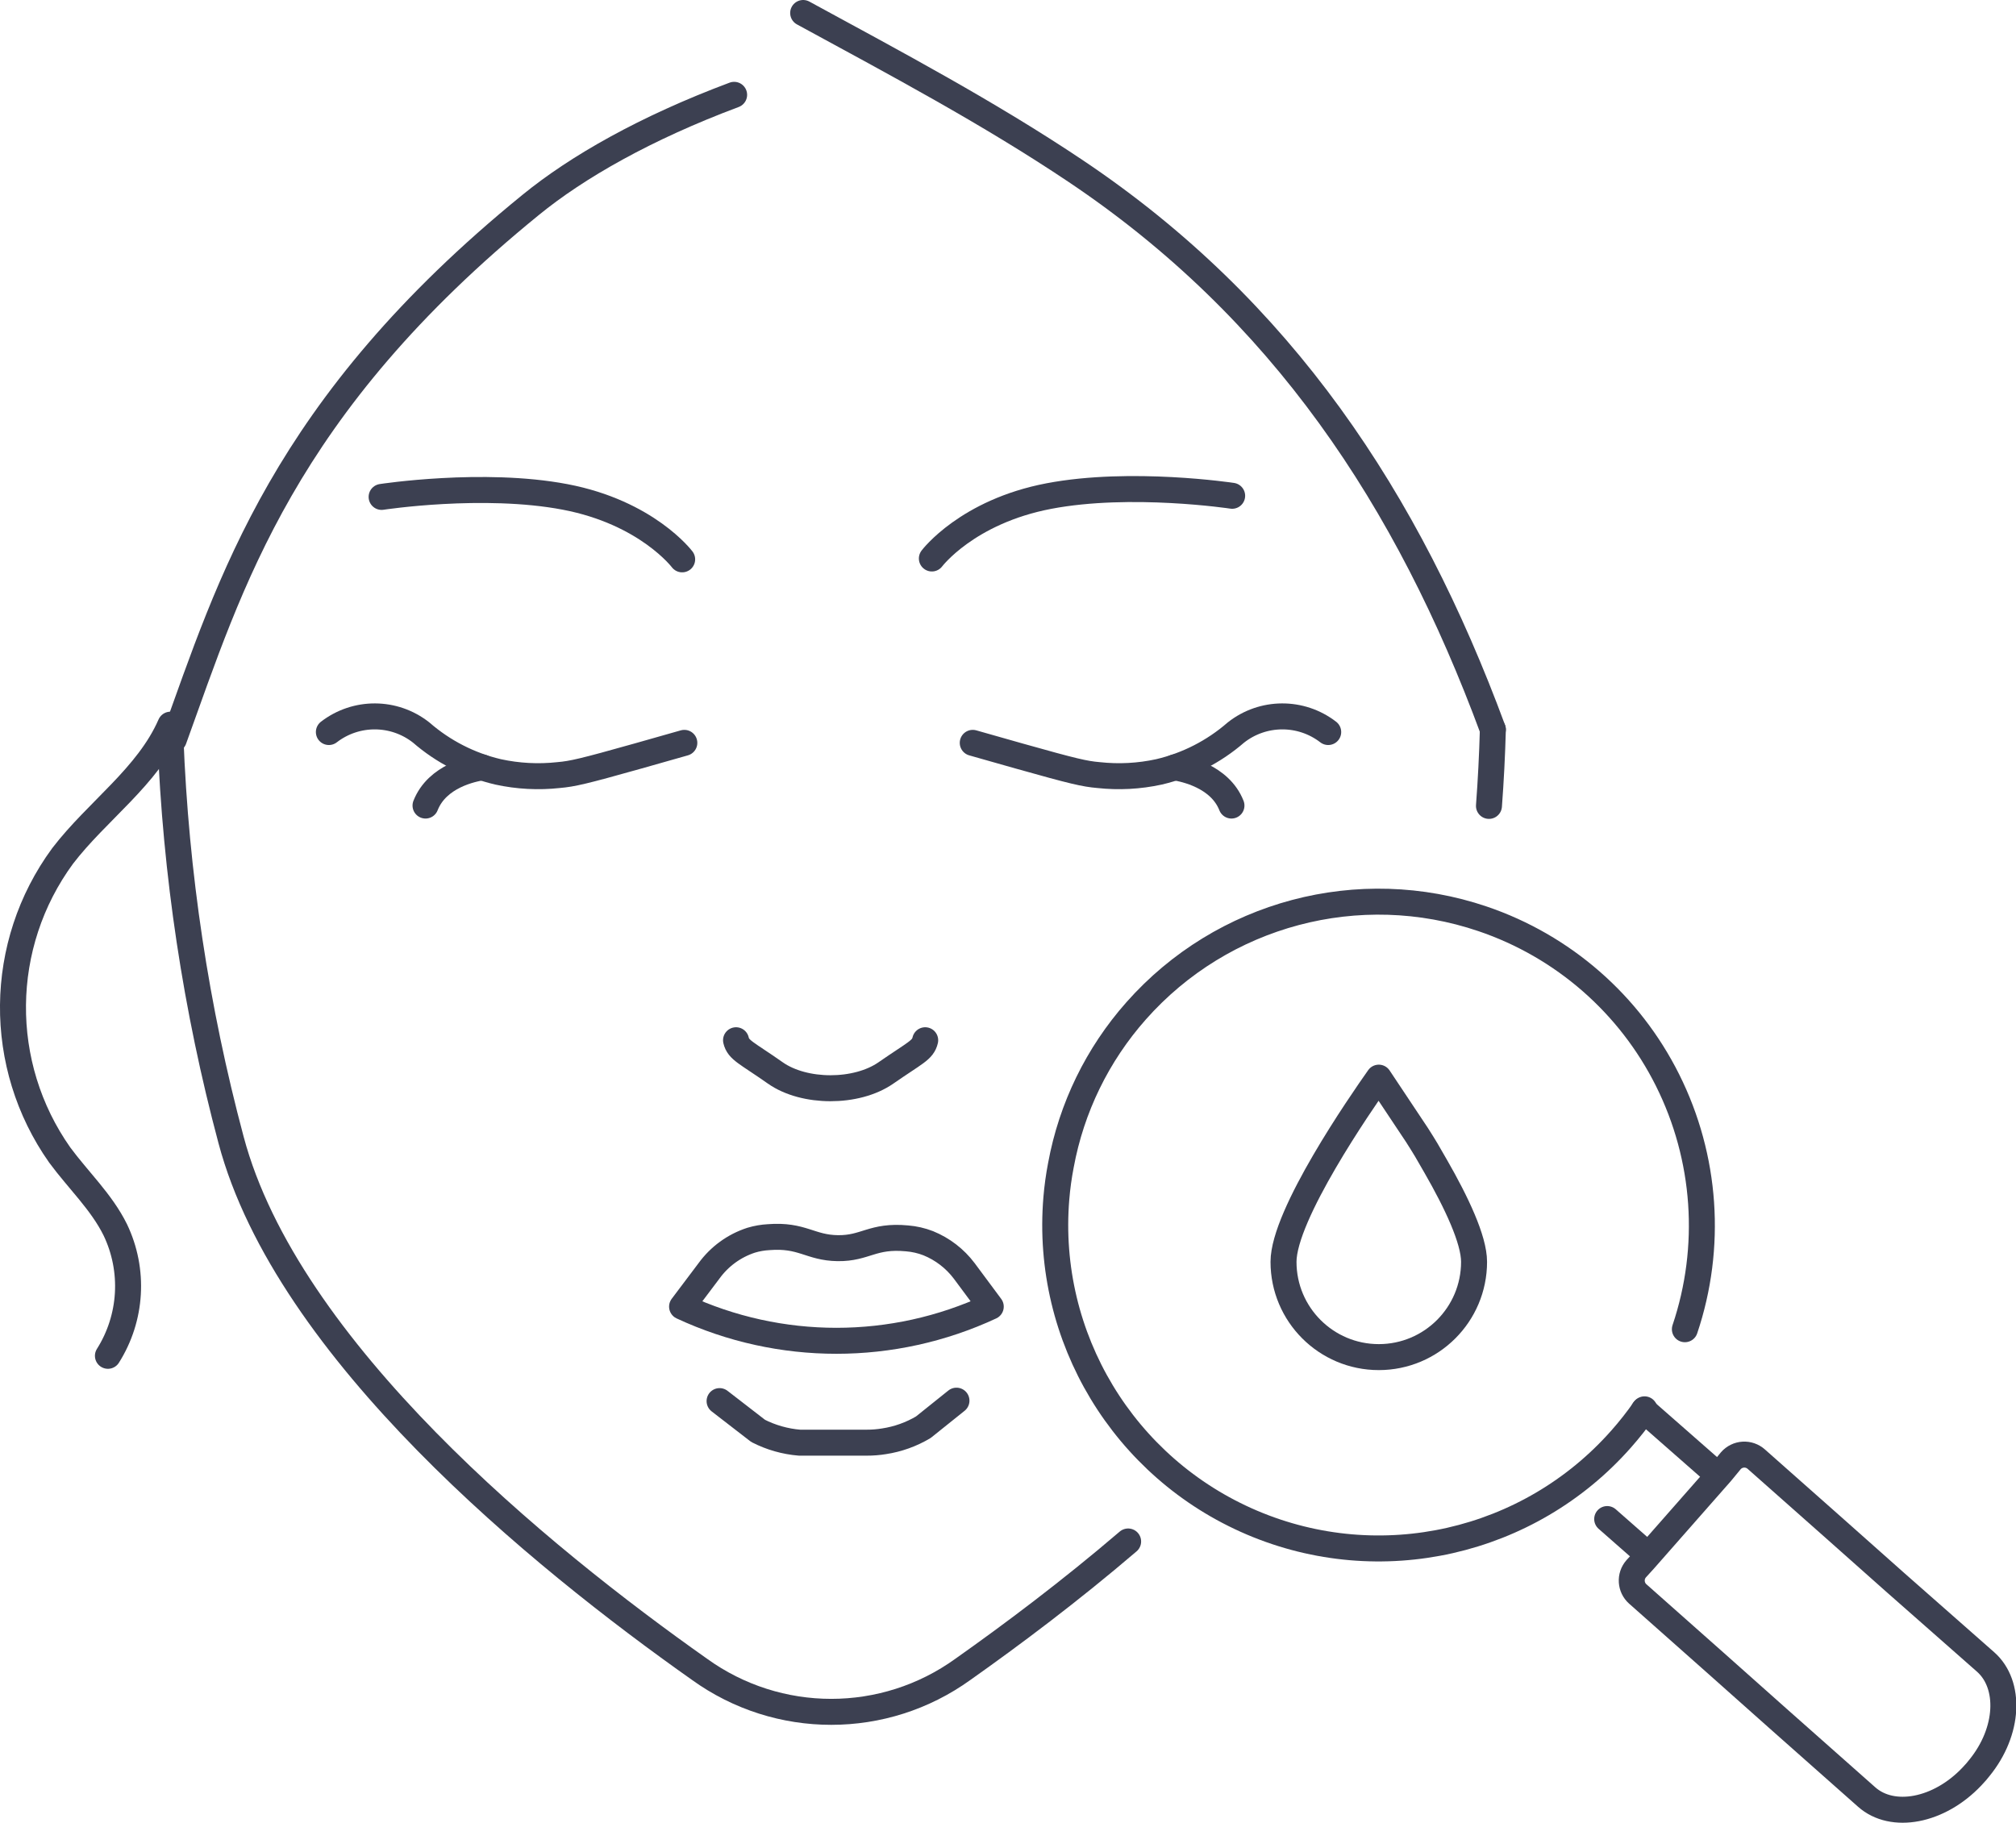
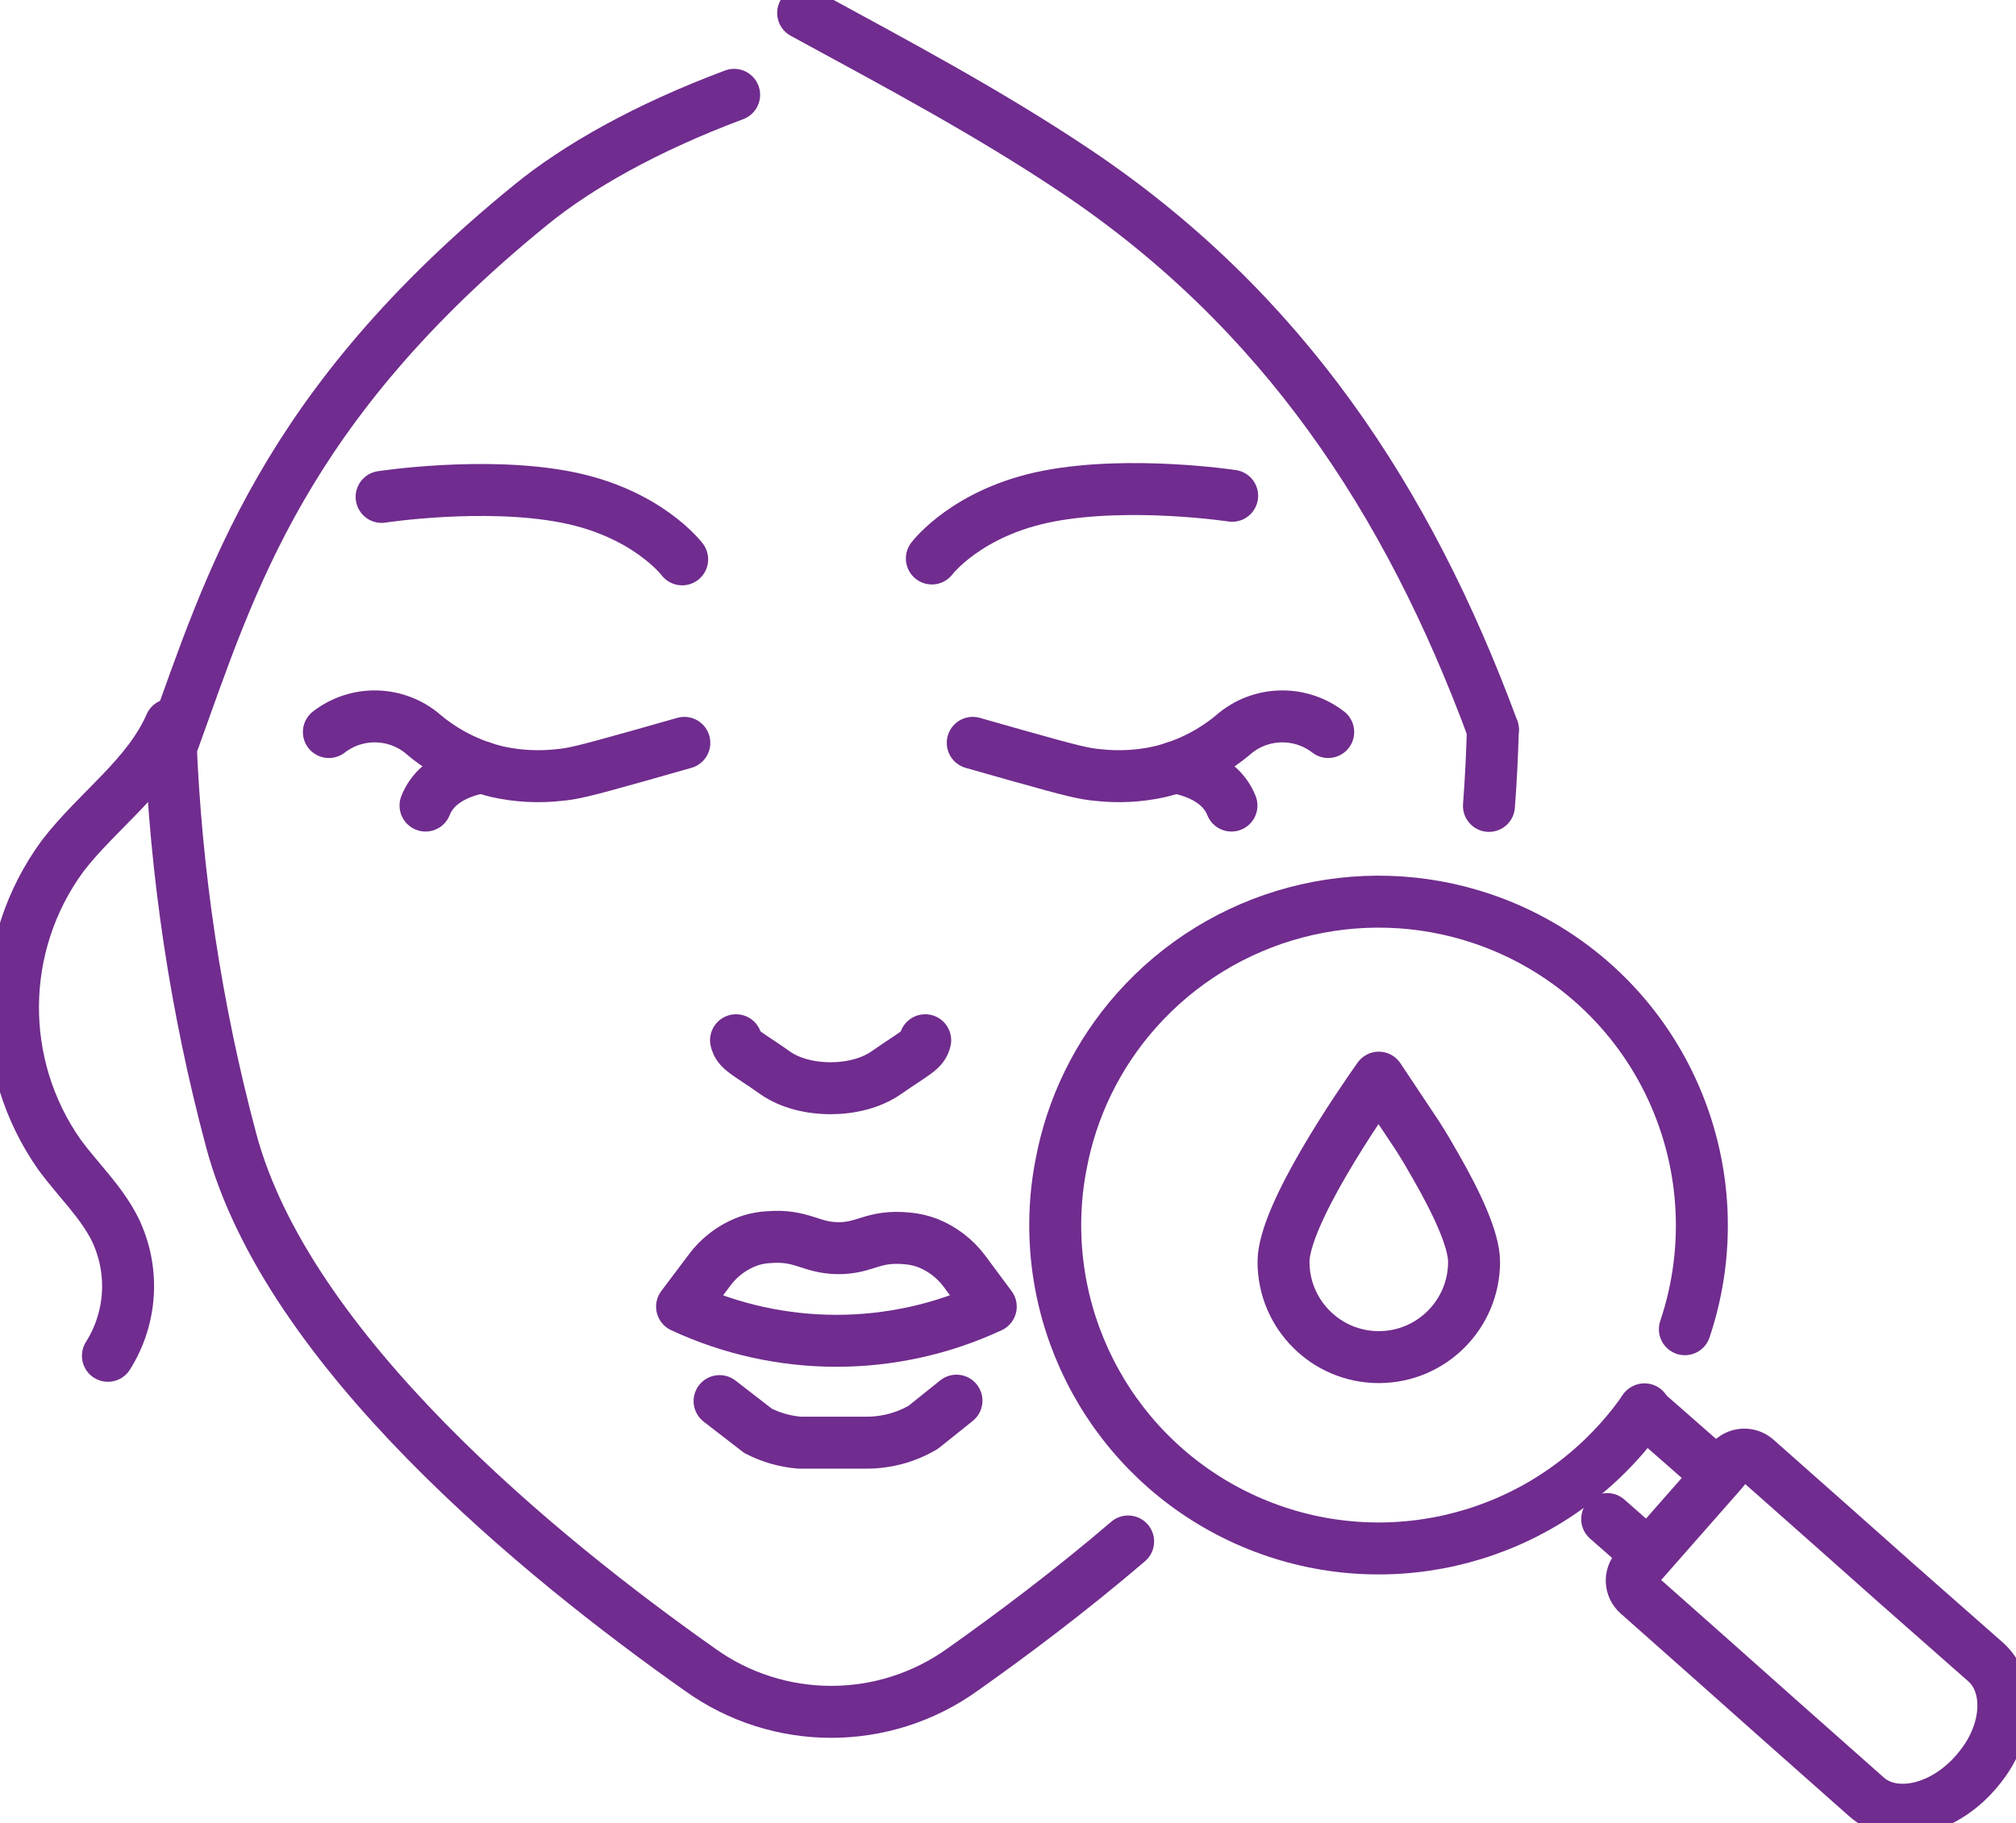
<svg xmlns="http://www.w3.org/2000/svg" id="Layer_1" data-name="Layer 1" viewBox="0 0 232.76 210.5">
  <defs>
-     <style>.cls-1{fill:none;stroke:#3c4051;stroke-linecap:round;stroke-linejoin:round;stroke-width:3px;}</style>
+     <style>.cls-1{fill:none;stroke:#702c8e;stroke-linecap:round;stroke-linejoin:round;stroke-width:6px;}</style>
  </defs>
-   <path id="_Path_" data-name="&lt;Path&gt;" class="cls-1" d="M366.35,319.83c1,1.58,1.12,1.79,2.17,3.63,2.36,4.11,4.41,8.42,4.41,11a11,11,0,1,1-22,0c0-5.44,8.92-18.32,11-21.27Z" transform="translate(-202.74 -188.75)" />
+   <path id="_Path_" fill="#702c8e" data-name="&lt;Path&gt;" class="cls-1" d="M366.35,319.83c1,1.58,1.12,1.79,2.17,3.63,2.36,4.11,4.41,8.42,4.41,11a11,11,0,1,1-22,0c0-5.44,8.92-18.32,11-21.27Z" transform="translate(-202.74 -188.75)" />
  <g id="_Group_" data-name="&lt;Group&gt;">
    <g id="_Group_2" data-name="&lt;Group&gt;">
      <g id="_Group_3" data-name="&lt;Group&gt;">
        <path id="_Compound_Path_" data-name="&lt;Compound Path&gt;" class="cls-1" d="M397.27,342.24a37.53,37.53,0,0,0-2-28.76,37.23,37.23,0,0,0-21.36-18.63,37.37,37.37,0,0,0-40,10.63,36.94,36.94,0,0,0-8.68,17.81,35.45,35.45,0,0,0-.53,3.85,37.34,37.34,0,0,0,65.22,27.77,37.5,37.5,0,0,0,2.69-3.42" transform="translate(-202.74 -188.75)" />
        <g id="_Group_4" data-name="&lt;Group&gt;">
          <path id="_Path_2" data-name="&lt;Path&gt;" class="cls-1" d="M402.58,357.42a2.07,2.07,0,0,1,2.93-.18h0l9.09,8.05,7,6.22L432,380.67c2.93,2.6,2.72,8-.73,12.23-.23.3-.49.6-.76.88l-.11.12c-3.79,4-9.16,5-12.14,2.36L408,387.17l-7-6.23-9.09-8.06-.08-.07a2.07,2.07,0,0,1-.18-2.91l.91-1,8.9-10.12Z" transform="translate(-202.74 -188.75)" />
          <line id="_Path_3" data-name="&lt;Path&gt;" class="cls-1" x1="190.08" y1="179.38" x2="185.56" y2="175.41" />
          <polyline id="_Path_4" data-name="&lt;Path&gt;" class="cls-1" points="198.38 170.36 198.36 170.35 189.79 162.83" />
        </g>
      </g>
    </g>
    <g id="_Group_5" data-name="&lt;Group&gt;">
      <path id="_Path_5" data-name="&lt;Path&gt;" class="cls-1" d="M317.13,339.63a42.2,42.2,0,0,1-35.64,0l3.11-4.13a9.72,9.72,0,0,1,4.87-3.54,8.63,8.63,0,0,1,2-.35c3.9-.31,4.8,1.23,8,1.27s4-1.51,8-1.13a8.67,8.67,0,0,1,2.44.56,9.85,9.85,0,0,1,4.16,3.2Z" transform="translate(-202.74 -188.75)" />
      <path id="_Path_6" data-name="&lt;Path&gt;" class="cls-1" d="M285.82,350.54l4.45,3.44a12.8,12.8,0,0,0,4.78,1.36c.34,0,.7,0,1.05,0h6.71a12.11,12.11,0,0,0,2-.16,12.58,12.58,0,0,0,4.53-1.62l3.83-3.07" transform="translate(-202.74 -188.75)" />
      <path id="_Path_7" data-name="&lt;Path&gt;" class="cls-1" d="M309.56,308.87c-.27,1.16-1.14,1.42-4.54,3.78s-9.43,2.34-12.76,0-4.27-2.62-4.54-3.78" transform="translate(-202.74 -188.75)" />
      <g id="_Group_6" data-name="&lt;Group&gt;">
        <path id="_Path_8" data-name="&lt;Path&gt;" class="cls-1" d="M240.71,273.28a8.66,8.66,0,0,1,10.66.06,20.75,20.75,0,0,0,8.87,4.54,21.7,21.7,0,0,0,7,.37c1.59-.14,2.8-.41,9.19-2.21l5.32-1.51" transform="translate(-202.74 -188.75)" />
        <path id="_Path_9" data-name="&lt;Path&gt;" class="cls-1" d="M251.87,281.77c1.35-3.44,5.45-4.24,6.53-4.41" transform="translate(-202.74 -188.75)" />
      </g>
      <g id="_Group_7" data-name="&lt;Group&gt;">
        <path id="_Path_10" data-name="&lt;Path&gt;" class="cls-1" d="M356.09,273.28a8.66,8.66,0,0,0-10.66.06,20.75,20.75,0,0,1-8.87,4.54,21.69,21.69,0,0,1-7,.37c-1.6-.14-2.8-.41-9.19-2.21l-5.32-1.51" transform="translate(-202.74 -188.75)" />
        <path id="_Path_11" data-name="&lt;Path&gt;" class="cls-1" d="M338.39,277.36c1.08.18,5.19,1,6.53,4.41" transform="translate(-202.74 -188.75)" />
      </g>
      <path id="_Path_12" data-name="&lt;Path&gt;" class="cls-1" d="M222.42,273.94a210.9,210.9,0,0,0,7,46.45c6.47,24.3,35.7,48.15,54.08,61.12a26,26,0,0,0,30.42,0c5.66-4,12.34-9,19.07-14.76" transform="translate(-202.74 -188.75)" />
      <path id="_Path_13" data-name="&lt;Path&gt;" class="cls-1" d="M375.1,273q-.12,4.42-.45,8.81" transform="translate(-202.74 -188.75)" />
      <path id="_Path_14" data-name="&lt;Path&gt;" class="cls-1" d="M222.42,272.43c-2.62,6-8.45,9.94-12.45,15.16a29.58,29.58,0,0,0-.33,34.54c2.13,2.89,4.82,5.41,6.41,8.63a15.06,15.06,0,0,1-.85,14.55" transform="translate(-202.74 -188.75)" />
      <path id="_Path_15" data-name="&lt;Path&gt;" class="cls-1" d="M281.5,253.34s-4.06-5.41-13.52-7.21-21.18,0-21.18,0" transform="translate(-202.74 -188.75)" />
      <path id="_Path_16" data-name="&lt;Path&gt;" class="cls-1" d="M310.33,253.24s4.06-5.41,13.52-7.21S345,246,345,246" transform="translate(-202.74 -188.75)" />
      <g id="_Group_8" data-name="&lt;Group&gt;">
        <path id="_Path_17" data-name="&lt;Path&gt;" class="cls-1" d="M287.5,199.7c-10.22,3.82-18.14,8.34-23.5,12.72-28.67,23.33-34.65,43.66-41.19,61.71,0,0,0,0-.08,0" transform="translate(-202.74 -188.75)" />
        <path id="_Path_18" data-name="&lt;Path&gt;" class="cls-1" d="M295.47,190.25c10.67,5.81,21.42,11.52,31.46,18.25,23.8,15.95,38.36,37.92,48.17,64.49" transform="translate(-202.74 -188.75)" />
      </g>
    </g>
  </g>
</svg>
